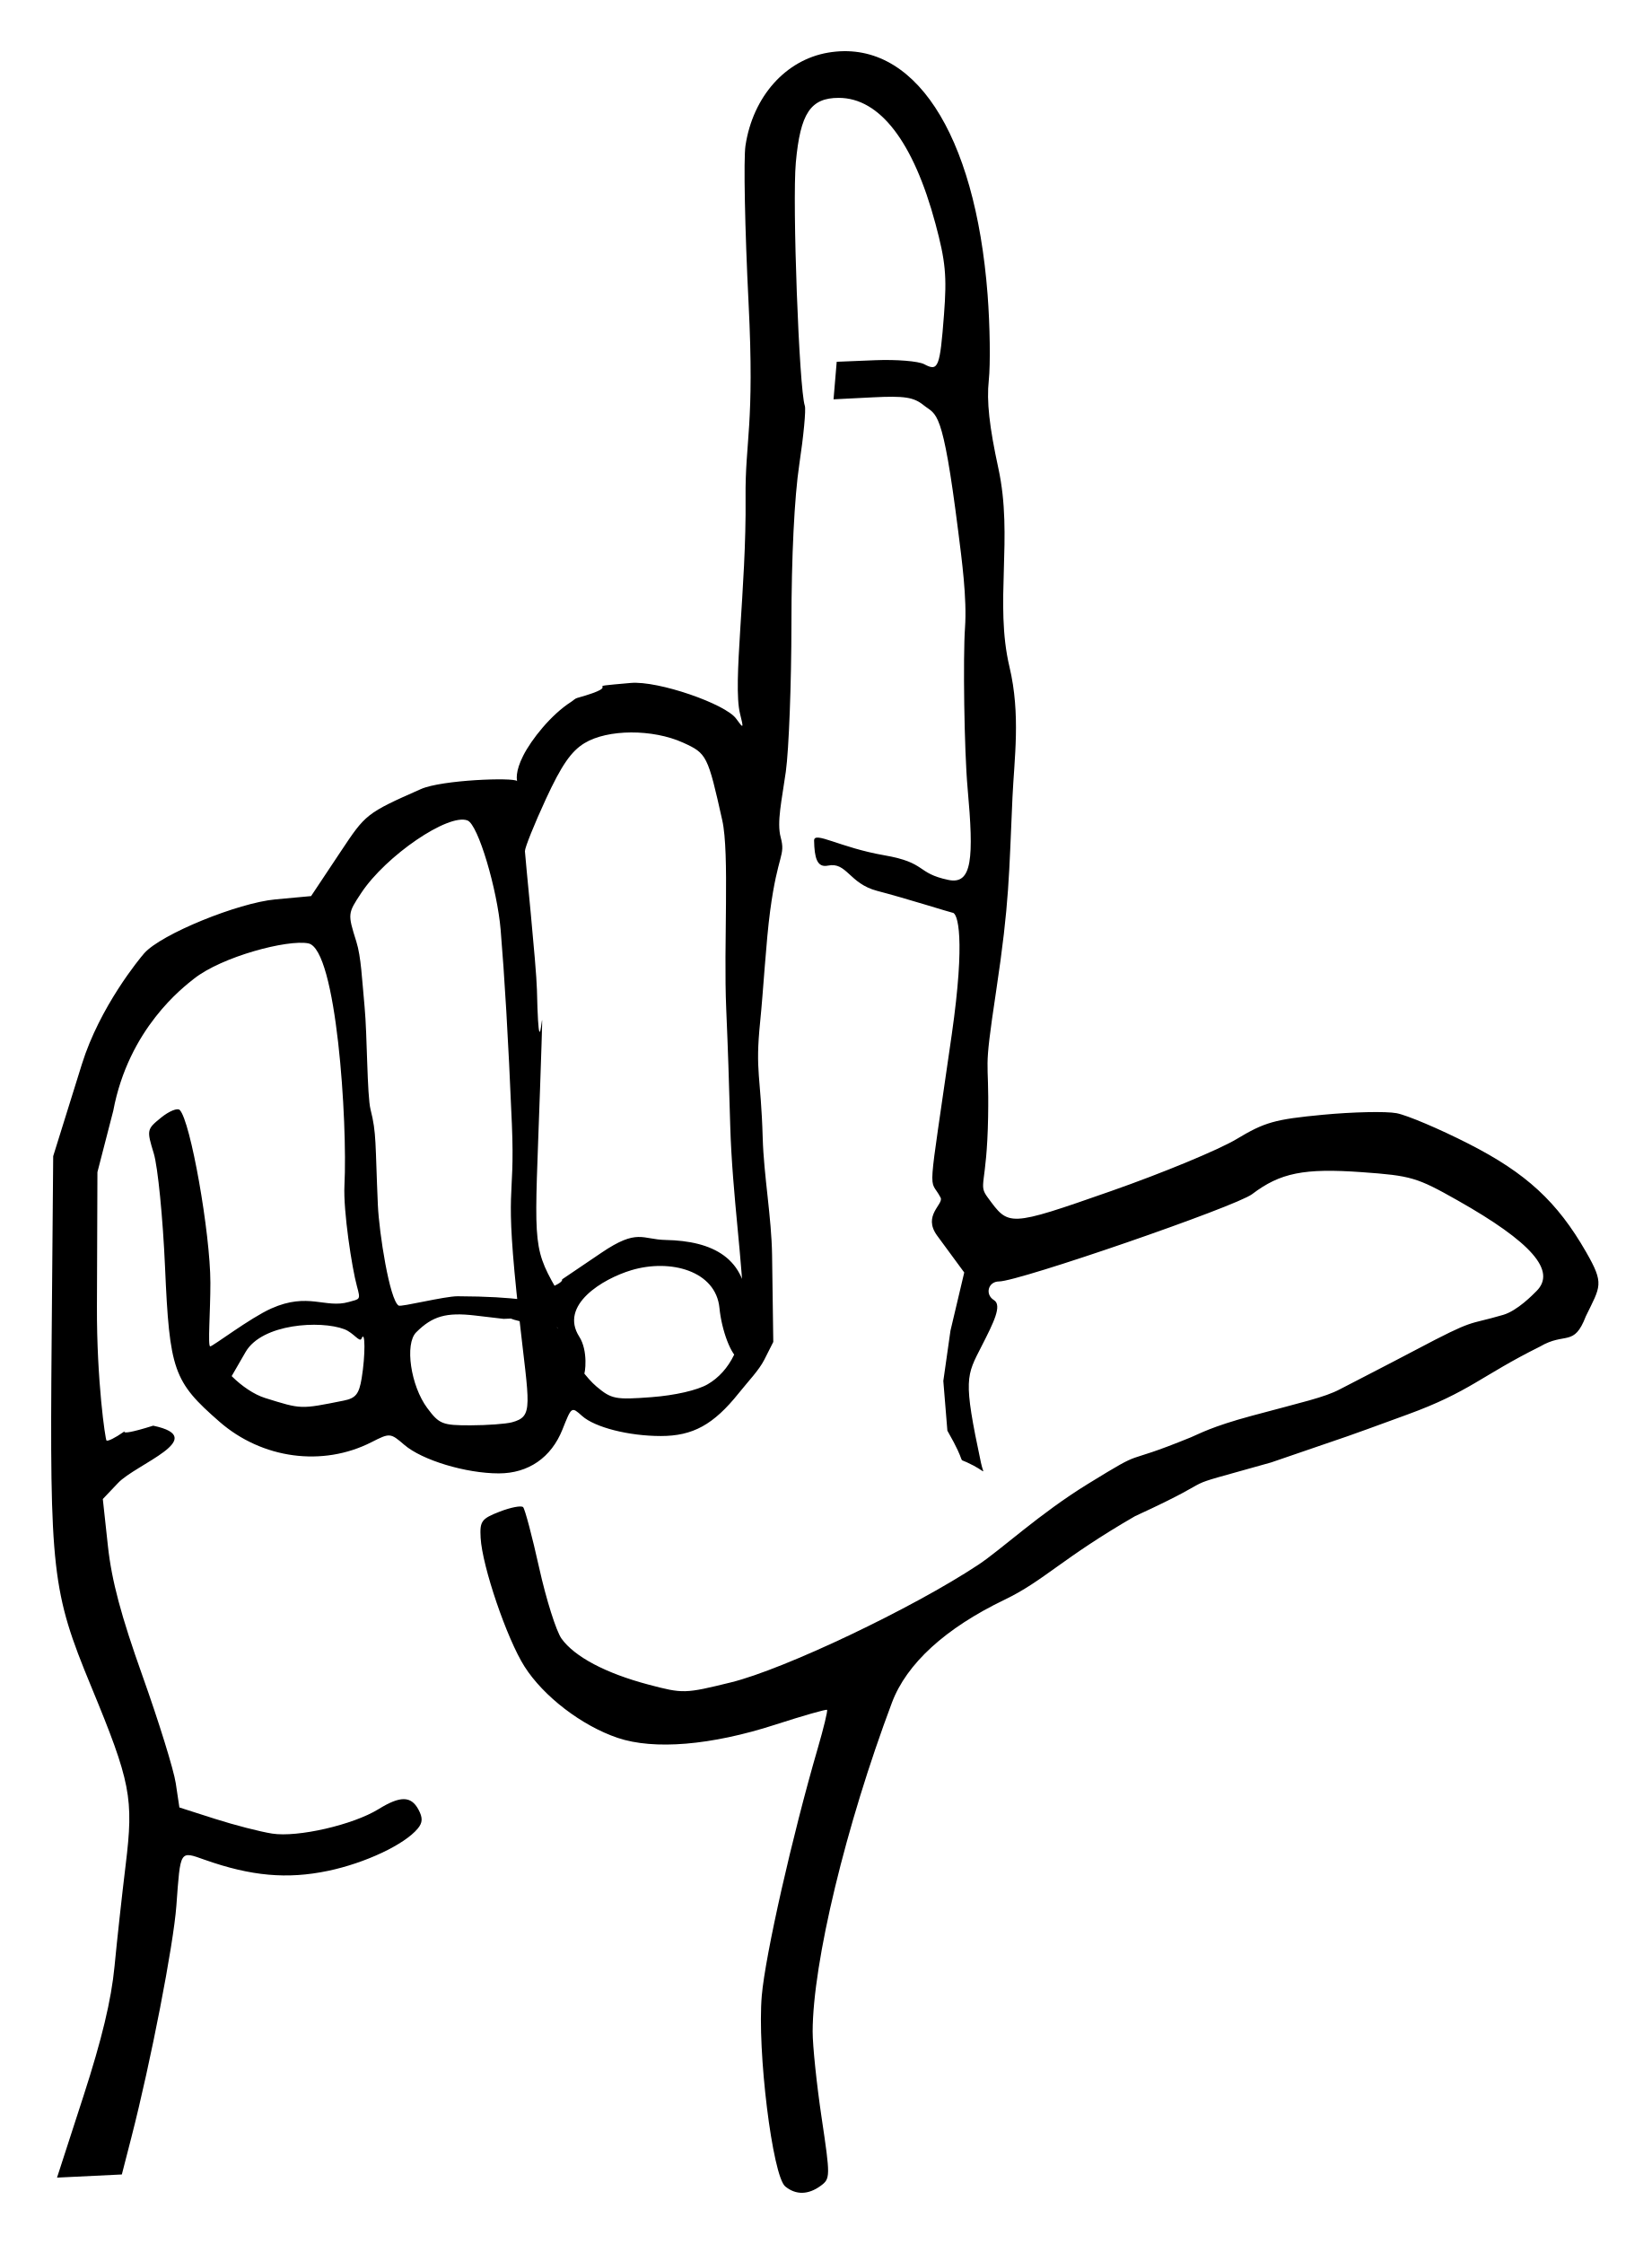
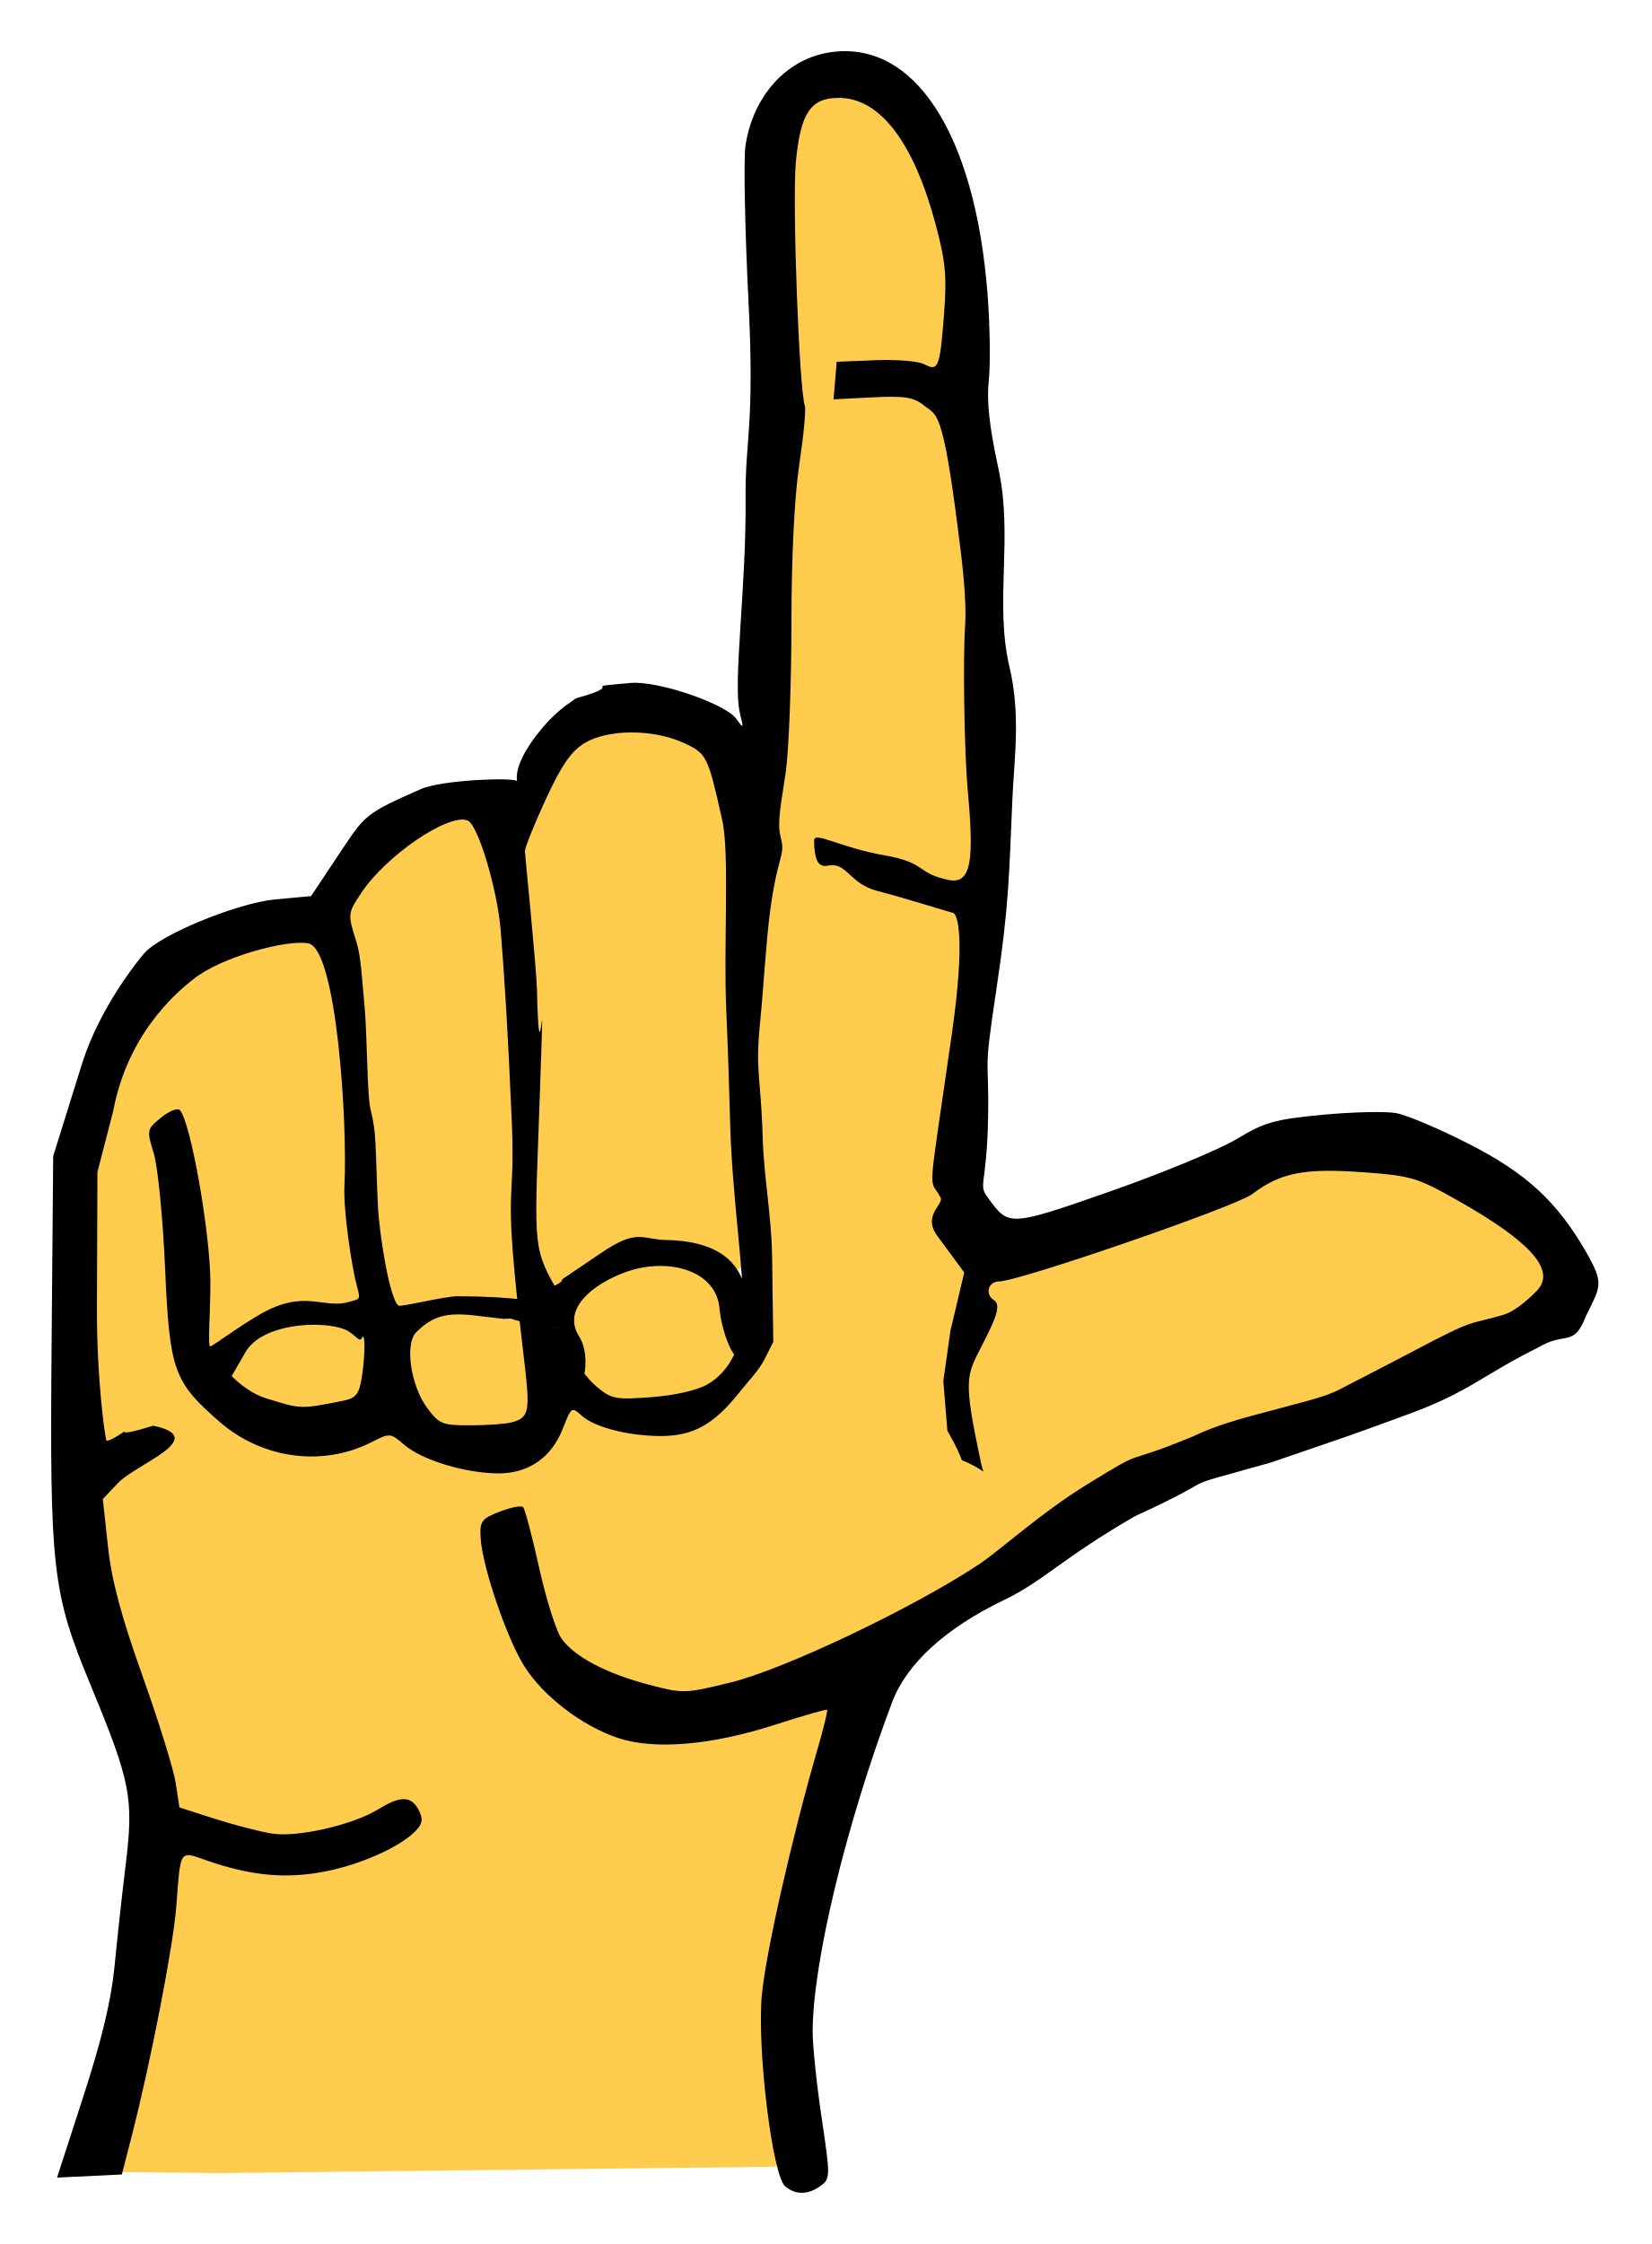
<svg xmlns="http://www.w3.org/2000/svg" id="svg2" version="1.1" width="387.383" height="526.119" viewBox="0 0 387.383 526.119">
  <defs id="defs6" />
+   <path id="skin" style="fill:#ffcc4d;fill-rule:evenodd;stroke:none" d="M53.25,321.25 53.25,323.00 55.25,325.25 58.50,327.50 63.50,329.50 69.50,331.00 73.00,331.00 80.00,329.75 83.25,328.75 85.50,326.25 86.50,321.75 86.75,314.25 85.50,312.75 84.50,312.50 82.50,310.75 78.00,309.25 71.25,309.00 67.50,309.50 63.25,310.75 58.75,313.25 57.00,315.00ZM95.50,312.50 94.75,315.00 94.75,319.25 95.50,323.50 97.75,329.00 102.00,334.00 105.25,335.25 115.75,335.25 122.00,334.00 124.25,332.25 125.00,330.25 124.75,321.75 123.25,309.75 122.00,308.25 111.25,306.75 104.75,306.75 99.50,308.75ZM165.00,298.00 162.75,296.75 158.75,295.50 152.75,295.25 145.50,297.00 138.50,300.75 134.50,304.75 133.25,307.50 133.25,311.00 135.50,316.00 136.00,319.25 135.75,322.25 136.50,323.50 141.75,328.00 145.00,329.00 150.75,329.00 157.75,328.25 165.25,326.25 168.25,324.50 171.50,321.25 173.00,319.00 173.25,316.75 171.00,311.50 169.25,302.75 168.00,300.75ZM109.25,190.75 107.00,190.75 103.75,191.75 99.25,194.00 92.25,199.00 85.00,206.25 82.50,209.75 80.75,213.25 80.75,216.50 82.75,223.00 84.50,240.75 85.00,257.75 86.50,265.25 87.00,281.00 87.75,289.75 89.25,298.75 91.00,305.00 92.50,306.75 94.00,307.25 106.75,305.00 116.75,305.25 120.00,305.75 121.50,305.25 122.50,304.00 121.00,283.75 121.50,276.25 121.50,263.50 118.75,216.75 117.00,206.75 114.50,198.00 111.75,192.25 110.75,191.25ZM153.25,170.50 143.25,170.50 138.00,172.00 135.00,173.75 132.00,176.75 129.00,181.50 121.75,198.00 121.75,202.00 124.25,227.25 124.75,239.25 125.75,240.50 124.25,279.25 124.50,290.25 126.00,296.75 128.00,300.75 129.00,301.75 130.50,302.25 132.00,301.75 133.25,300.25 143.75,293.25 148.25,291.25 160.00,292.00 163.75,292.75 167.50,294.25 171.00,297.25 172.50,297.75 174.00,297.25 175.00,296.00 172.50,265.00 171.50,236.00 171.50,197.75 171.00,192.75 168.25,181.25 166.00,176.25 164.25,174.50 161.00,172.75ZM202.75,22.75 198.50,21.50 194.50,21.50 190.50,23.00 188.25,25.25 187.25,27.00 186.00,31.00 185.25,35.75 185.25,67.00 186.25,87.25 187.50,96.25 184.75,120.25 183.75,169.75 183.00,180.00 181.25,191.25 181.25,194.75 182.00,199.25 180.50,204.50 179.00,213.50 176.25,245.50 177.50,270.50 179.50,289.25 180.00,314.00 176.00,321.00 168.25,330.00 163.75,333.25 159.75,334.75 153.25,335.25 146.75,334.50 140.50,332.75 137.50,331.00 136.25,329.75 134.75,329.25 133.00,329.75 132.00,330.75 130.25,335.25 127.75,339.25 124.50,342.00 122.00,343.25 119.75,343.75 113.00,343.75 104.50,342.00 98.00,339.25 93.50,335.75 91.50,335.00 89.00,335.50 82.75,338.50 74.75,340.00 68.75,339.75 61.25,337.75 55.25,334.50 49.75,330.00 45.75,325.75 43.00,321.00 41.50,315.75 40.75,310.00 39.75,289.25 38.50,275.50 37.75,270.75 36.25,265.50 36.75,264.50 39.00,262.50 41.00,261.25 41.50,261.75 44.25,271.50 46.75,286.25 48.00,300.25 47.75,314.25 48.75,315.50 50.25,316.00 51.75,315.50 62.00,308.75 66.75,306.75 68.75,306.25 80.75,306.75 84.25,305.75 85.25,304.75 85.50,302.25 84.00,296.75 82.25,284.00 82.00,259.25 80.50,242.00 78.50,230.00 75.75,222.25 74.00,220.25 72.00,219.50 66.50,219.75 56.00,222.50 47.00,226.50 41.50,230.75 34.75,238.00 30.75,244.00 27.50,251.00 21.50,273.50 21.25,311.25 21.75,323.00 23.00,335.75 23.50,337.50 25.75,338.75 29.25,337.00 35.50,335.50 38.25,336.00 39.50,337.00 37.25,339.50 27.50,345.75 23.00,350.50 22.75,353.00 24.00,364.50 26.50,376.50 38.00,411.00 39.75,417.50 40.50,423.50 41.50,424.75 54.75,429.00 64.75,431.25 72.50,430.75 81.00,428.75 87.50,426.25 93.50,423.00 95.75,423.25 97.50,426.25 97.00,427.50 95.00,429.50 87.00,434.00 78.75,436.75 73.50,437.75 67.25,438.25 60.50,437.75 54.25,436.50 45.25,433.50 42.50,434.00 41.25,435.25 40.50,438.25 39.75,449.25 38.00,460.50 32.00,490.00 27.50,507.50 27.50,508.50 28.25,509.25 51.25,509.50 181.75,508.00 183.25,507.00 181.25,495.00 179.75,478.00 180.00,466.50 185.50,438.75 190.50,419.00 195.00,403.25 195.00,401.25 194.00,400.00 192.50,399.50 171.00,405.75 163.75,407.00 157.50,407.50 152.75,407.50 146.50,406.50 139.75,403.75 130.75,397.50 127.00,393.75 123.75,389.25 118.75,378.25 115.50,368.00 114.00,360.75 114.00,358.00 115.00,356.50 119.25,354.75 121.75,354.50 126.50,374.25 128.50,380.75 130.00,384.25 134.50,388.75 141.75,392.75 155.00,397.00 161.50,397.75 167.25,396.75 179.00,393.25 191.50,388.25 199.75,384.50 217.25,375.50 231.00,367.25 250.75,352.00 265.75,343.00 273.00,340.75 287.50,334.75 313.25,327.50 341.00,313.00 345.25,311.25 351.75,309.75 355.50,308.25 358.00,306.50 362.50,302.00 363.00,301.00 363.25,298.25 362.00,295.00 356.50,289.25 349.50,284.25 334.75,276.00 330.25,274.50 321.00,273.25 307.50,273.00 301.75,274.00 296.25,276.25 290.50,280.00 279.25,284.50 247.25,295.50 232.00,299.50 230.50,301.25 230.50,303.75 232.50,306.25 232.25,307.50 227.00,318.25 225.75,322.50 226.00,330.00 228.25,341.50 227.75,341.75 226.50,341.00 223.50,335.00 222.50,323.50 224.00,313.00 227.25,299.75 227.25,297.50 220.00,287.25 220.00,285.25 222.00,281.75 222.00,280.25 220.00,277.00 220.00,273.75 225.50,236.00 226.25,227.75 226.00,215.75 225.25,213.75 224.25,212.75 205.00,207.25 202.50,206.00 197.75,202.00 195.50,201.25 193.25,201.50 192.25,198.00 193.25,197.75 201.50,200.50 210.25,202.25 214.50,204.00 218.50,206.50 222.00,207.50 224.50,207.50 226.00,207.00 227.75,205.25 229.00,200.00 229.00,193.50 227.50,173.50 227.50,136.25 224.25,110.75 222.00,99.75 221.00,97.25 218.50,94.50 216.00,92.75 213.25,91.75 197.00,91.75 197.25,87.00 197.75,86.00 209.50,85.50 214.75,86.00 218.00,87.25 220.00,86.75 221.50,84.75 222.50,77.75 223.00,71.00 222.75,60.75 220.75,51.75 218.25,43.75 216.25,38.75 211.75,30.75 207.00,25.50Z" />
  <path style="fill:#000000" d="m 184.168,512.631 c -3.002,-2.452 -6.629,-31.925 -5.509,-44.765 0.834,-9.557 7.156,-37.481 13.124,-57.965 1.389,-4.767 2.37,-8.823 2.18,-9.013 -0.19,-0.19 -5.664,1.375 -12.165,3.477 -14.995,4.848 -28.408,5.97 -36.938,3.089 -8.426,-2.846 -17.41,-9.73 -21.867,-16.756 -4.128,-6.507 -9.899,-23.439 -10.274,-30.143 -0.219,-3.915 0.194,-4.482 4.474,-6.142 2.594,-1.006 5.064,-1.48 5.49,-1.054 0.426,0.426 2.122,6.835 3.768,14.243 1.646,7.408 4.007,14.874 5.246,16.593 3.065,4.252 10.381,8.12 20.355,10.759 8.16,2.16 8.542,2.15 19.375,-0.511 12.526,-3.077 42.649,-17.397 58.023,-27.583 5.352,-3.546 14.326,-11.968 25.743,-18.981 14.488,-8.899 6.708,-3.788 24.09,-10.889 1.951,-0.797 4.709,-2.461 14.257,-5.042 11.97,-3.235 17.073,-4.307 20.701,-6.225 1.502,-0.794 11.446,-5.882 17.681,-9.177 14.447,-7.634 11.862,-5.697 20.619,-8.27 3.331,-0.979 6.987,-4.758 7.812,-5.583 4.721,-4.721 -1.143,-11.446 -18.561,-21.283 -9.498,-5.365 -10.852,-5.762 -22.429,-6.591 -13.54,-0.969 -19.11,0.148 -25.711,5.158 -3.834,2.91 -54.748,20.467 -59.351,20.467 -2.547,0 -3.376,3.029 -1.197,4.375 1.966,1.215 -0.083,5.287 -2.852,10.716 -3.624,7.104 -4.414,7.616 -0.189,27.433 0.679,3.186 1.545,2.088 -3.293,-0.116 -2.408,-1.097 0.248,0.996 -4.587,-7.425 l -0.952,-11.654 1.675,-11.781 3.231,-13.649 -6.35,-8.637 c -3.492,-4.75 1.609,-7.371 0.803,-8.921 -2.732,-5.261 -3.164,2.148 2.624,-38.257 3.257,-22.738 1.369,-28.535 0.178,-28.535 -0.268,0 -11.04,-3.398 -17.655,-5.117 -6.615,-1.719 -7.137,-6.859 -11.568,-5.926 -2.589,0.545 -3.165,-1.923 -3.243,-5.856 -0.047,-2.335 6.026,1.624 16.478,3.435 10.035,1.739 7.406,4.177 15.015,5.774 5.607,1.177 5.99,-5.086 4.509,-21.471 -0.814,-9.003 -1.083,-30.945 -0.612,-37.622 0.49,-6.95 -0.765,-16.102 -1.593,-22.662 -3.681,-29.174 -5.085,-27.101 -8.075,-29.521 -2.361,-1.912 -4.506,-2.245 -12.018,-1.865 l -9.144,0.462 0.371,-4.402 0.371,-4.402 9.043,-0.367 c 4.974,-0.202 10.143,0.222 11.487,0.941 3.299,1.766 3.676,0.818 4.634,-11.655 0.693,-9.01 0.367,-12.466 -2.006,-21.295 -5.167,-19.229 -13.066,-29.499 -22.688,-29.499 -6.608,0 -9.004,3.61 -10.057,15.154 -0.854,9.362 0.763,53.071 2.111,57.05 0.294,0.868 -0.291,7.056 -1.3,13.75 -1.147,7.612 -1.837,21.62 -1.842,37.393 -0.004,13.872 -0.597,29.461 -1.318,34.643 -0.93,6.685 -2.161,11.817 -1.199,15.392 1.187,4.409 -0.678,3.759 -2.475,17.232 -0.977,7.323 -1.586,18.57 -2.346,26.023 -1.21,11.858 0.183,12.613 0.601,27.194 0.255,8.889 2.076,18.659 2.198,27.497 l 0.282,20.355 -2.093,4.142 c -1.258,2.489 -3.689,4.969 -6.02,7.881 -5.902,7.373 -10.748,10.035 -18.262,10.032 -7.512,-0.002 -15.442,-2.018 -18.445,-4.688 -2.517,-2.237 -2.46,-2.276 -4.626,3.163 -2.622,6.583 -7.994,10.287 -14.923,10.287 -7.729,0 -17.981,-3.096 -22.162,-6.692 -3.269,-2.812 -3.392,-2.822 -7.682,-0.635 -11.471,5.848 -25.666,3.942 -35.675,-4.791 -10.794,-9.417 -11.696,-11.982 -12.761,-36.259 -0.506,-11.549 -1.693,-23.529 -2.636,-26.623 -1.685,-5.524 -1.655,-5.675 1.697,-8.401 1.877,-1.527 3.851,-2.337 4.387,-1.801 2.509,2.509 7.179,28.823 7.19,40.514 0.006,6.703 -0.654,14.909 -0.043,14.909 0.611,0 9.351,-6.666 14.329,-8.887 8.649,-3.858 12.672,0.041 18.155,-1.517 2.632,-0.747 2.832,-0.413 1.915,-3.744 -1.159,-4.21 -3.217,-17.635 -2.917,-23.59 0.751,-14.887 -1.85,-55.415 -8.46,-56.747 -4.83,-0.973 -20.297,3.092 -26.862,8.311 -2.481,1.973 -15.27,11.625 -18.903,30.966 l -3.708,14.355 -0.115,31.525 c -0.064,17.51 1.971,31.122 2.239,31.39 0.268,0.268 2.067,-0.625 3.997,-1.984 1.93,-1.359 -3.734,1.867 6.959,-1.484 13.532,2.858 -4.093,9.007 -8.258,13.452 l -3.558,3.743 1.2,11.056 c 0.876,8.068 3.073,16.305 8.128,30.476 3.811,10.681 7.312,21.977 7.78,25.102 l 0.852,5.682 8.327,2.663 c 4.58,1.465 10.623,3.022 13.429,3.462 5.991,0.938 18.982,-2.048 24.943,-5.732 5.105,-3.155 7.642,-3.126 9.372,0.108 1.033,1.931 0.991,3.05 -0.169,4.447 -3.126,3.766 -12.33,8.098 -21.086,9.924 -9.548,1.991 -17.999,1.231 -28.839,-2.594 -5.95,-2.099 -5.713,-2.48 -6.684,10.734 -0.677,9.218 -6.003,36.647 -10.539,54.284 l -2.251,8.75 -7.601,0.369 -7.601,0.369 6.201,-19.119 c 4.307,-13.281 6.53,-22.554 7.28,-30.369 0.594,-6.188 1.772,-16.924 2.619,-23.859 1.911,-15.657 1.198,-19.332 -8.136,-41.909 -9.139,-22.107 -9.685,-26.899 -9.226,-81.107 l 0.365,-43.125 6.729,-21.569 c 4.201,-13.465 13.526,-24.754 14.607,-25.985 3.966,-4.514 22.03,-11.838 30.78,-12.646 l 8.366,-0.773 6.94,-10.429 c 5.832,-8.764 5.939,-8.98 18.823,-14.664 4.921,-2.171 21.66,-2.759 22.524,-1.894 2.313,2.313 -2.234,1.383 1.449,-5.912 1.943,-3.849 6.56,-9.65 11.257,-12.645 0.506,-0.322 0.898,-0.764 1.379,-0.899 12.583,-3.528 -0.898,-2.335 12.583,-3.528 6.454,-0.571 22.249,4.918 24.733,8.375 1.747,2.433 1.795,2.371 0.907,-1.182 -1.767,-7.066 1.51,-29.321 1.303,-50.625 -0.13,-13.405 2.149,-16.842 0.701,-45.661 -0.865,-17.207 -1.192,-33.801 -0.726,-36.875 1.742,-11.512 9.409,-20.13 19.409,-21.82 19.937,-3.368 34.452,18.666 37.374,56.735 0.559,7.286 0.685,16.34 0.279,20.121 -0.525,4.896 0.123,10.832 2.252,20.625 3.522,16.199 -0.965,31.521 2.603,46.547 2.658,11.195 1.113,21.571 0.701,30.577 -0.833,18.235 -0.69,24.535 -3.832,45.42 -3.135,20.835 -1.613,14.327 -1.882,29.539 -0.288,16.274 -2.443,15.676 -0.083,18.868 4.974,6.727 4.589,7.008 28.95,-1.523 12.031,-4.214 25.25,-9.687 29.375,-12.164 6.644,-3.989 8.957,-4.642 20.272,-5.717 7.024,-0.668 14.795,-0.835 17.268,-0.371 2.473,0.464 10.103,3.701 16.954,7.194 13.47,6.866 20.752,13.579 27.511,25.362 4.315,7.523 3.387,7.956 -0.069,15.069 -2.798,7.291 -4.791,3.581 -10.765,7.103 -13.841,6.873 -16.426,10.582 -31.044,15.914 -18.013,6.571 -8.758,3.251 -31.982,11.239 -25.5,7.173 -8.752,1.96 -31.918,12.596 -17.235,9.945 -21.387,15.163 -30.604,19.593 -13.879,6.671 -22.984,14.987 -26.419,24.13 -10.814,28.781 -18.556,60.887 -18.595,77.114 -0.007,3.306 0.941,12.41 2.108,20.232 2.058,13.788 2.051,14.273 -0.224,15.938 -2.919,2.134 -5.814,2.188 -8.304,0.154 z M 120.04,333.472 c 5.198,-1.396 4.063,-3.635 1.691,-24.903 -3.616,-32.419 -0.871,-25.637 -1.685,-45.052 -0.861,-20.544 -1.737,-34.769 -2.633,-45.527 -0.773,-9.289 -5.24,-24.656 -7.78,-25.631 -4.486,-1.722 -19.138,8.274 -24.907,16.991 -3.199,4.834 -3.204,4.881 -1.158,11.411 1.13,3.607 1.318,8.789 1.939,15.32 0.621,6.531 0.566,20.78 1.398,24.056 1.421,5.589 1.071,7.787 1.714,22.392 0.287,6.513 2.756,22.268 4.872,23.575 0.595,0.368 10.772,-2.203 13.855,-2.19 27.813,0.113 23.026,4.824 15.736,5.107 l -4.979,0.194 -6.679,-0.785 c -6.759,-0.794 -10.012,0.133 -13.817,3.937 -2.729,2.729 -1.294,12.533 2.599,17.763 2.798,3.759 3.556,4.061 10.148,4.045 3.918,-0.01 8.277,-0.327 9.686,-0.705 z m -39.434,-5.091 c 2.826,-0.565 3.6,-1.53 4.215,-5.252 0.879,-5.316 0.862,-11.494 -0.025,-9.31 -0.433,1.065 -1.826,-1.334 -4.044,-2.177 -5.583,-2.123 -19.3,-1.332 -23.154,5.34 l -4.955,8.58 -1.53,-5.522 c -1.376,-4.965 -0.51,-6.224 -0.51,-3.731 0,3.508 6.397,9.847 11.561,11.456 8.59,2.676 8.205,2.663 18.442,0.616 z m 85.346,-3.823 c 5.275,-3.044 8.399,-9.465 8.389,-17.239 -0.014,-10.29 -2.612,-27.136 -3.083,-43.342 -0.345,-11.87 -0.488,-16.841 -0.944,-27.492 -0.643,-15.004 0.812,-36.383 -0.926,-44.166 -3.403,-15.237 -3.622,-15.673 -9.17,-18.192 -7.148,-3.245 -17.728,-3.193 -23.152,0.114 -3.122,1.903 -5.389,5.191 -9.062,13.143 -2.695,5.833 -4.899,11.314 -4.899,12.18 0,0.866 2.692,26.922 2.819,32.489 0.601,26.346 1.953,-12.563 0.728,23.281 -1.215,35.577 -2.047,36.651 3.696,46.645 1.377,2.397 0.889,6.199 0.165,6.646 -1.742,1.076 4.854,12.647 9.381,16.456 3.507,2.951 4.439,3.131 12.907,2.49 5.497,-0.416 10.728,-1.614 13.153,-3.014 z m -33.479,-8.799 c -6.539,-2.104 1.197,-4.552 -3.102,-4.947 -26.941,-2.477 3.293,-8.377 2.449,-10.854 l 9.273,-6.272 c 8.46,-5.722 9.474,-3.077 14.998,-2.97 10.979,0.214 19.18,4.15 19.18,16.299 0,7.396 2.198,13.285 -1.718,11.803 -2.091,-0.791 -4.33,-7.024 -4.823,-12.155 -0.838,-8.724 -11.531,-11.593 -20.665,-8.856 -6.696,2.006 -16.97,8.174 -12.209,15.593 2.117,3.299 1.397,8.712 1.049,9.005 -6.401,5.407 -4.979,-4.364 -4.432,-6.647 z" id="path4064" />
</svg>
